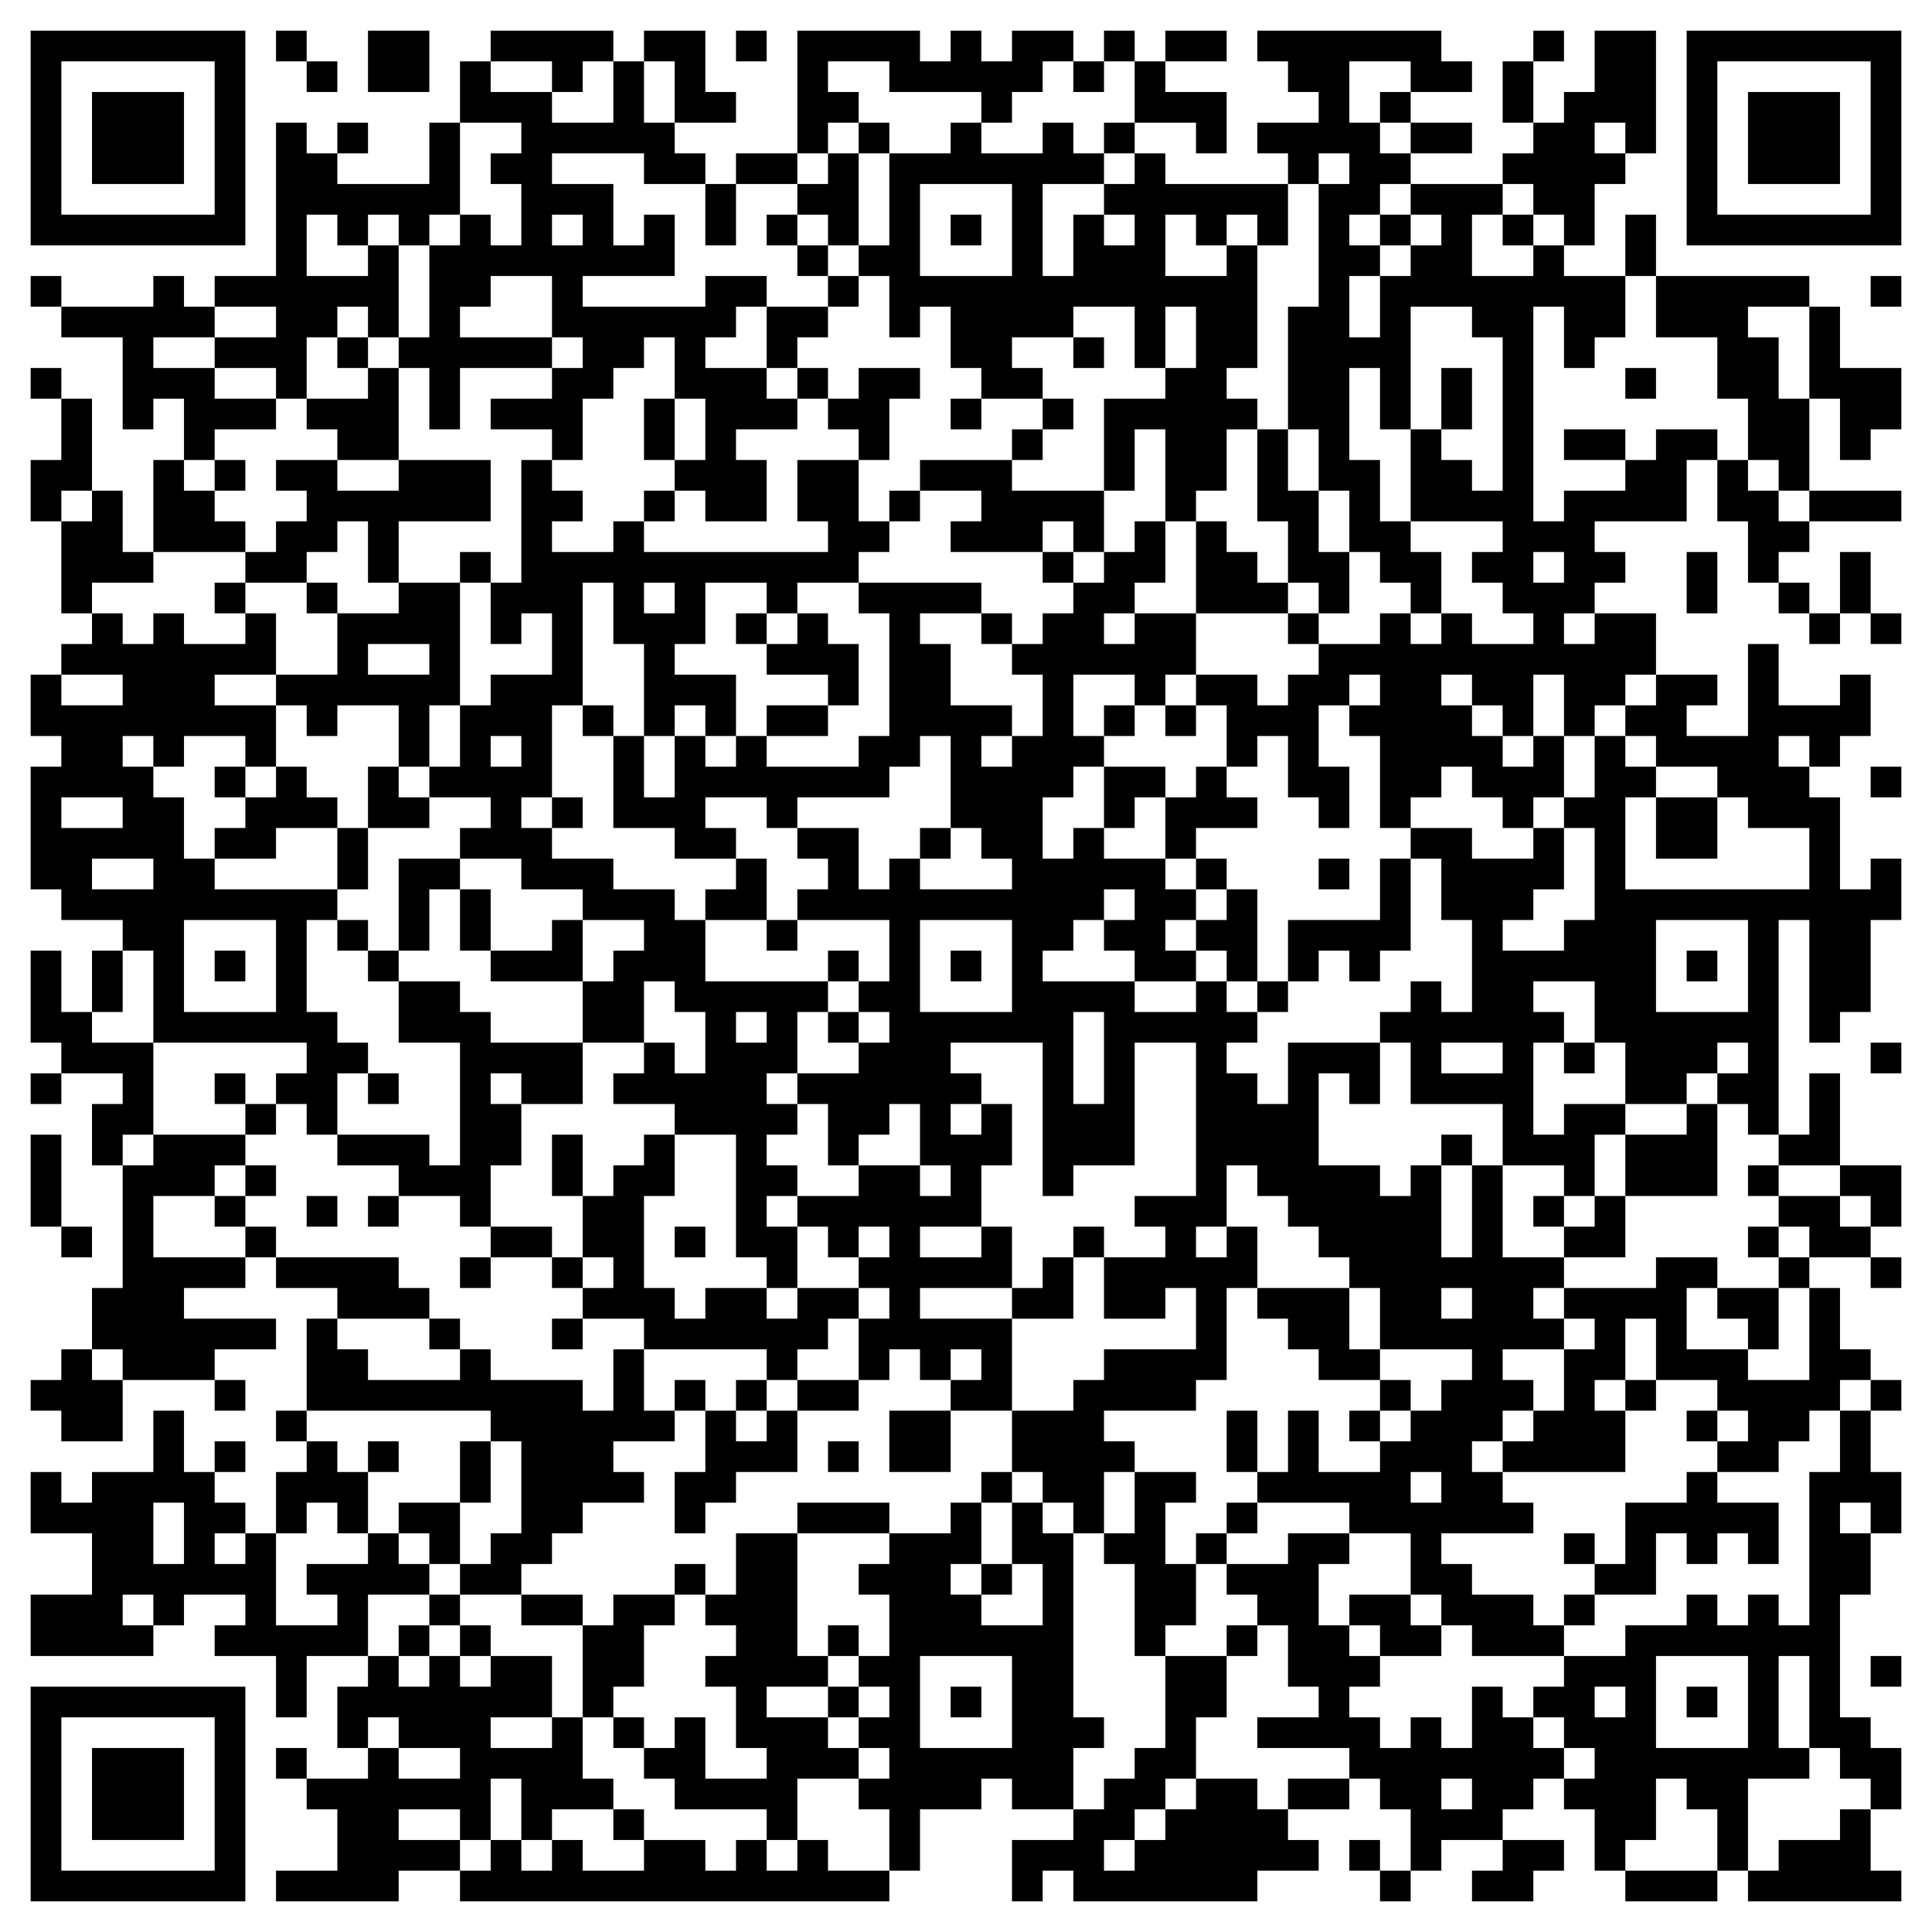
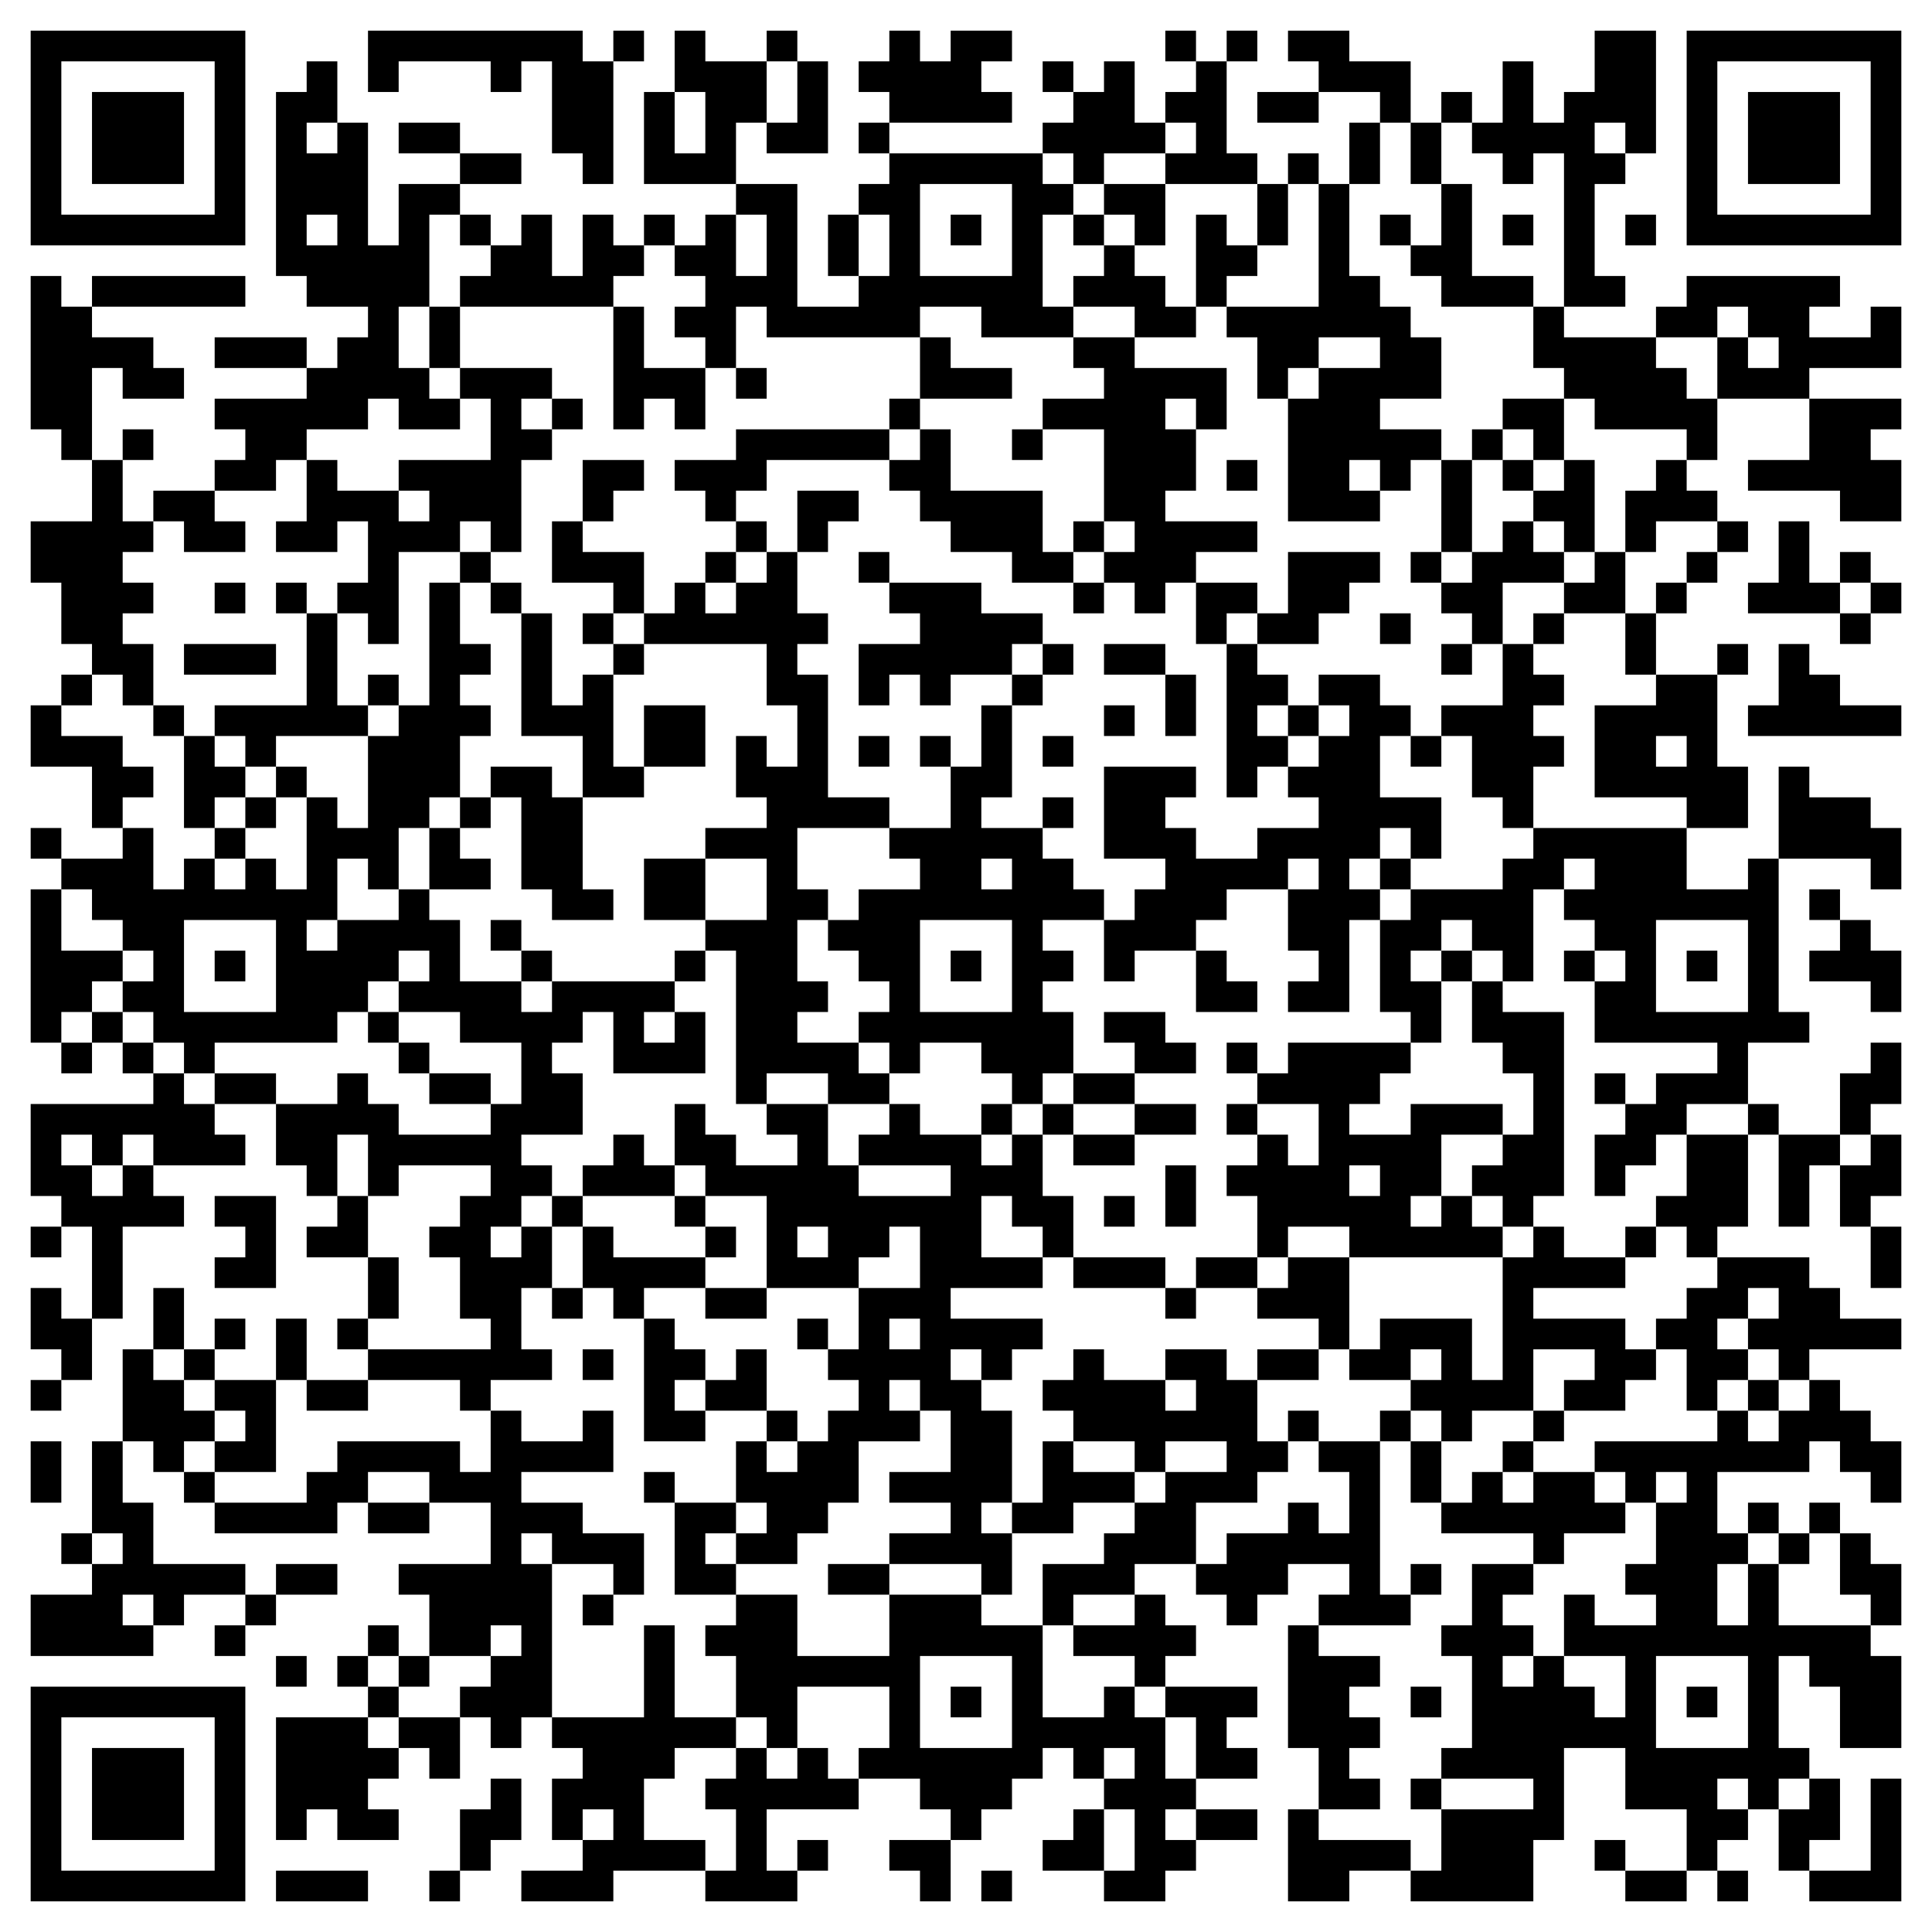
<svg xmlns="http://www.w3.org/2000/svg" viewBox="0 0 63 63">
-   <path d="M1 1h7v7h-7zM9 1h1v1h-1zM12 1h2v2h-2zM16 1h4v1h-1v1h-1v-1h-2zM21 1h2v2h1v1h-2v-2h-1zM24 1h1v1h-1zM26 1h4v1h1v-1h1v1h1v-1h2v1h-1v1h-1v1h-1v-1h-3v-1h-2v1h1v1h-1v1h-1zM36 1h1v1h-1zM38 1h2v1h-2zM41 1h6v1h1v1h-2v-1h-2v2h1v1h1v1h-1v1h-1v1h1v1h-1v2h1v-2h1v-1h1v-1h-1v-1h3v1h-1v2h2v-1h1v1h2v2h-1v1h-1v-2h-1v7h1v-1h2v-1h1v-1h2v1h-1v2h-3v1h1v1h-1v1h-1v1h1v-1h2v2h-1v1h-1v1h-1v-2h-1v2h-1v-1h-1v-1h-1v1h1v1h1v1h1v-1h1v2h-1v1h-1v-1h-1v-1h-1v1h-1v1h-1v-3h-1v-1h1v-1h-1v1h-1v2h1v2h-1v-1h-1v-2h-1v1h-1v-2h-1v-1h2v1h1v-1h1v-1h2v-1h1v1h1v-1h1v1h2v-1h-1v-1h-1v-1h1v-1h-3v-3h1v1h1v1h1v-5h-1v-1h-2v4h-1v-2h-1v3h1v2h1v1h1v2h-1v-1h-1v-1h-1v-2h-1v-2h-1v-4h1v-4h1v-1h-1v1h-1v-1h-1v-1h2v-1h-1v-1h-1zM50 1h1v1h-1zM52 1h2v4h-1v-1h-1v1h1v1h-1v2h-1v-1h-1v-1h-1v-1h1v-1h1v-1h1zM55 1h7v7h-7zM2 2v5h5v-5zM10 2h1v1h-1zM15 2h1v1h2v1h2v-2h1v2h1v1h1v1h-2v-1h-3v1h2v2h1v-1h1v2h-3v1h4v-1h2v1h-1v1h-1v1h2v1h1v1h-2v1h1v2h-2v-1h-1v-1h1v-2h-1v-2h-1v1h-1v1h-1v2h-1v-1h-2v-1h2v-1h1v-1h-1v-2h-2v1h-1v1h3v1h-3v2h-1v-2h-1v-1h1v-3h1v-1h1v1h1v-2h-1v-1h1v-1h-2zM35 2h1v1h-1zM37 2h1v1h2v2h-1v-1h-2zM49 2h1v2h-1zM56 2v5h5v-5zM3 3h3v3h-3zM45 3h1v1h-1zM57 3h3v3h-3zM9 4h1v1h1v1h3v-2h1v3h-1v1h-1v-1h-1v1h-1v-1h-1v2h2v-1h1v3h-1v-1h-1v1h-1v2h-1v-1h-2v-1h2v-1h-2v-1h2zM11 4h1v1h-1zM28 4h1v1h-1zM31 4h1v1h2v-1h1v1h1v1h-2v3h1v-2h1v1h1v-1h-1v-1h1v-1h1v1h4v2h-1v-1h-1v1h-1v-1h-1v2h2v-1h1v4h-1v1h1v1h-1v2h-1v1h-1v-3h-1v2h-1v-3h2v-1h1v-2h-1v2h-1v-2h-2v1h-2v1h1v1h-2v-1h-1v-2h-1v1h-1v-2h-1v-1h1v-3h2zM36 4h1v1h-1zM46 4h2v1h-2zM24 5h2v1h-2zM27 5h1v3h-1v-1h-1v-1h1zM23 6h1v2h-1zM30 6v3h3v-3zM18 7v1h1v-1zM25 7h1v1h-1zM31 7h1v1h-1zM45 7h1v1h-1zM49 7h1v1h-1zM53 7h1v2h-1zM26 8h1v1h-1zM1 9h1v1h-1zM5 9h1v1h1v1h-2v1h2v1h2v1h-2v1h-1v-2h-1v1h-1v-3h-2v-1h3zM27 9h1v1h-1zM54 9h5v1h-2v1h1v2h1v3h-1v-1h-1v-2h-1v-2h-2zM61 9h1v1h-1zM25 10h2v1h-1v1h-1zM59 10h1v2h2v2h-1v1h-1v-2h-1zM11 11h1v1h-1zM35 11h1v1h-1zM1 12h1v1h-1zM12 12h1v3h-2v-1h-1v-1h2zM26 12h1v1h-1zM28 12h2v1h-1v2h-1v-1h-1v-1h1zM47 12h1v2h-1zM53 12h1v1h-1zM2 13h1v3h-1v1h-1v-2h1zM21 13h1v2h-1zM31 13h1v1h-1zM34 13h1v1h-1zM33 14h1v1h-1zM41 14h1v2h1v2h1v2h-1v-1h-1v-2h-1zM51 14h2v1h-2zM5 15h1v1h1v1h1v1h-3zM7 15h1v1h-1zM9 15h2v1h2v-1h3v2h-3v2h-1v-2h-1v1h-1v1h-2v-1h1v-1h1v-1h-1zM17 15h1v1h1v1h-1v1h2v-1h1v1h6v-1h-1v-2h2v2h1v1h-1v1h-2v1h-1v-1h-2v2h-1v1h2v2h-1v-1h-1v1h-1v-3h-1v-2h-1v4h-1v3h-1v1h1v1h2v1h2v1h1v2h4v1h-1v2h-1v1h1v1h-1v1h1v1h-1v1h1v2h-1v-1h-1v-4h-2v-1h-2v-1h1v-1h1v1h1v-2h-1v-1h-1v2h-2v-2h1v-1h1v-1h-2v-1h-2v-1h-2v-1h1v-1h-2v-1h1v-2h1v-1h2v-2h-1v1h-1v-2h1zM30 15h3v1h3v2h-1v-1h-1v1h-3v-1h1v-1h-2zM56 15h1v1h1v1h1v1h-1v1h-1v-2h-1zM3 16h1v2h1v1h-2v1h-1v-3h1zM21 16h1v1h-1zM29 16h1v1h-1zM59 16h3v1h-3zM37 17h1v2h-1v1h-1v1h1v-1h2v2h-1v1h-1v-1h-2v2h1v1h-1v1h-1v2h1v-1h1v1h2v1h1v1h-1v1h1v1h-2v-1h-1v-1h1v-1h-1v1h-1v1h-1v1h3v1h2v-1h1v1h1v1h-1v1h1v1h1v-2h3v2h-1v-1h-1v3h2v1h1v-1h1v3h1v-3h1v3h2v1h-1v1h1v1h-2v1h1v1h-1v1h-1v1h1v1h1v1h-3v1h1v1h2v1h1v1h-3v-1h-1v-1h-1v-2h-2v-1h-3v-1h1v-2h1v2h2v-1h1v-1h1v-1h1v-1h-3v-2h-1v-1h-1v-1h-1v-1h-1v-1h-1v2h-1v1h1v-1h1v2h-1v3h-1v1h-3v1h1v1h-1v2h-1v-1h-1v-1h-1v-2h2v-1h1v-1h3v-2h-1v1h-2v-2h2v-1h-1v-1h2v-5h-2v4h-2v1h-1v-5h-3v1h1v1h-1v1h1v-1h1v2h-1v2h-2v1h2v-1h1v2h-3v1h3v3h-2v-1h1v-1h-1v1h-1v-1h-1v1h-1v-2h1v-1h-1v-1h1v-1h-1v1h-1v-1h-1v-1h2v-1h2v1h1v-1h-1v-2h-1v1h-1v1h-1v-2h-1v-1h2v-1h1v-1h-1v-1h1v-2h-3v-1h1v-1h-1v-1h2v2h1v-1h1v1h3v-1h-1v-1h-1v-3h-1v1h-1v1h-3v1h-1v-1h-2v1h1v1h-2v-1h-2v-3h1v2h1v-2h1v1h1v-1h1v1h3v-1h1v-4h-1v-1h4v1h-2v1h1v2h2v1h-1v1h1v-1h1v-2h-1v-1h1v-1h1v-1h1v-1h1zM39 17h1v1h1v1h1v1h-3zM15 18h1v1h-1zM34 18h1v1h-1zM50 18v1h1v-1zM55 18h1v2h-1zM60 18h1v2h-1zM7 19h1v1h-1zM10 19h1v1h-1zM13 19h2v4h-1v2h-1v-2h-2v1h-1v-1h-1v-1h2v-2h2zM21 19v1h1v-1zM58 19h1v1h-1zM3 20h1v1h1v-1h1v1h2v-1h1v2h-2v1h2v2h-1v-1h-2v1h-1v-1h-1v1h1v1h1v2h1v1h4v1h-1v3h1v1h1v1h-1v2h-1v-1h-1v-1h1v-1h-5v-3h-1v-1h-2v-1h-1v-4h1v-1h-1v-2h1v1h2v-1h-2v-1h1zM24 20h1v1h-1zM26 20h1v1h1v2h-1v-1h-2v-1h1zM32 20h1v1h-1zM42 20h1v1h-1zM59 20h1v1h-1zM61 20h1v1h-1zM12 21v1h2v-1zM57 21h1v2h2v-1h1v2h-1v1h-1v-1h-1v1h1v1h1v3h1v-1h1v2h-1v3h-1v1h-1v-4h-1v7h-1v-1h-1v-1h1v-1h-1v1h-1v1h-2v-2h-1v-2h-2v1h1v1h-1v3h1v-1h2v1h-1v2h-1v-1h-2v-2h-3v-2h-1v-1h1v-1h1v1h1v-3h-1v-2h-1v-1h2v1h2v-1h1v2h-1v1h-1v1h2v-1h1v-3h-1v-1h1v-2h1v1h1v1h-1v3h6v-2h-2v-1h-1v-1h-2v-1h-1v-1h1v-1h2v1h-1v1h2zM19 23h1v1h-1zM25 23h2v1h-2zM36 23h1v1h-1zM38 23h1v1h-1zM16 24v1h1v-1zM7 25h1v1h-1zM9 25h1v1h1v1h-2v1h-2v-1h1v-1h1zM12 25h1v1h1v1h-2zM36 25h2v1h-1v1h-1zM39 25h1v1h1v1h-2v1h-1v-2h1zM61 25h1v1h-1zM2 26v1h2v-1zM18 26h1v1h-1zM54 26h2v2h-2zM11 27h1v2h-1zM30 27h1v1h-1zM3 28v1h2v-1zM13 28h2v1h-1v2h-1zM24 28h1v2h-2v-1h1zM39 28h1v1h-1zM43 28h1v1h-1zM45 28h1v3h-1v1h-1v-1h-1v1h-1v-2h3zM15 29h1v2h-1zM40 29h1v3h-1v-1h-1v-1h1zM6 30v3h3v-3zM11 30h1v1h-1zM18 30h1v2h-3v-1h2zM25 30h1v1h-1zM30 30v3h3v-3zM54 30v3h3v-3zM1 31h1v2h1v1h2v3h-1v1h-1v-2h1v-1h-2v-1h-1zM3 31h1v2h-1zM7 31h1v1h-1zM12 31h1v1h-1zM27 31h1v1h-1zM31 31h1v1h-1zM55 31h1v1h-1zM13 32h2v1h1v1h3v2h-2v-1h-1v1h1v2h-1v2h-1v-1h-2v-1h-2v-1h3v1h1v-4h-2zM41 32h1v1h-1zM24 33v1h1v-1zM27 33h1v1h-1zM35 33v3h1v-3zM47 34v1h2v-1zM51 34h1v1h-1zM61 34h1v1h-1zM1 35h1v1h-1zM7 35h1v1h-1zM12 35h1v1h-1zM59 35h1v3h-2v-1h1zM8 36h1v1h-1zM55 36h1v3h-3v-2h2zM1 37h1v3h-1zM5 37h3v1h-1v1h-2v2h3v1h-2v1h3v1h-2v1h-3v-1h-1v-2h1v-4h1zM18 37h1v2h-1zM21 37h1v2h-1v3h1v1h1v-1h2v1h1v-1h2v1h-1v1h-1v1h-1v-1h-4v-1h-2v-1h1v-1h-1v-2h1v-1h1zM47 37h1v1h-1zM8 38h1v1h-1zM57 38h1v1h-1zM60 38h2v2h-1v-1h-1zM7 39h1v1h-1zM10 39h1v1h-1zM12 39h1v1h-1zM50 39h1v1h-1zM52 39h1v2h-2v-1h1zM58 39h2v1h1v1h-2v-1h-1zM2 40h1v1h-1zM8 40h1v1h-1zM16 40h2v1h-2zM22 40h1v1h-1zM35 40h1v1h-1zM57 40h1v1h-1zM9 41h4v1h1v1h-3v-1h-2zM15 41h1v1h-1zM18 41h1v1h-1zM34 41h1v2h-2v-1h1zM54 41h2v1h-1v2h2v1h2v-3h1v2h1v1h-1v1h-1v1h-1v1h-2v-1h1v-1h-1v-1h-2v-2h-1v2h-1v1h1v2h-4v-1h1v-1h1v-2h1v-1h-1v-1h3zM58 41h1v1h-1zM61 41h1v1h-1zM41 42h3v2h1v1h-2v-1h-1v-1h-1zM47 42v1h1v-1zM56 42h2v2h-1v-1h-1zM10 43h1v1h1v1h3v-1h1v1h3v1h1v-2h1v2h1v1h-2v1h1v1h-2v1h-1v1h-1v1h-2v-1h1v-1h1v-3h-1v-1h-6zM14 43h1v1h-1zM18 43h1v1h-1zM2 44h1v1h1v2h-2v-1h-1v-1h1zM7 45h1v1h-1zM22 45h1v1h-1zM24 45h1v1h-1zM26 45h2v1h-2zM45 45h1v1h-1zM53 45h1v1h-1zM61 45h1v1h-1zM5 46h1v2h1v1h1v1h-1v1h1v-1h1v3h2v-1h-1v-1h2v-1h1v1h1v1h-2v2h-2v2h-1v-2h-2v-1h1v-1h-2v1h-1v-1h-1v1h1v1h-4v-2h2v-2h-2v-2h1v1h1v-1h2zM9 46h1v1h-1zM23 46h1v1h1v-1h1v2h-2v1h-1v1h-1v-2h1zM29 46h2v2h-2zM40 46h1v2h-1zM44 46h1v1h-1zM55 46h1v1h-1zM60 46h1v2h1v2h-1v-1h-1v1h1v2h-1v4h1v1h1v2h-1v-1h-1v-1h-1v-3h-1v3h1v1h-2v3h-1v-2h-1v-1h-1v2h-1v1h-1v-2h-1v-1h1v-1h-1v-1h-1v-1h1v-1h2v-1h2v-1h1v1h1v-1h1v1h1v-5h1zM7 47h1v1h-1zM10 47h1v1h1v2h-1v-1h-1v1h-1v-2h1zM12 47h1v1h-1zM15 47h1v2h-1zM27 47h1v1h-1zM32 48h1v1h-1zM37 48h2v1h-1v2h1v2h-1v1h-1v-3h-1v-1h1zM46 48v1h1v-1zM55 48h1v1h2v2h-1v-1h-1v1h-1v-1h-1v2h-2v-1h1v-2h2zM5 49v2h1v-2zM13 49h2v2h-1v-1h-1zM26 49h3v1h-3zM31 49h1v2h-1v1h1v1h2v-2h-1v-2h1v1h1v6h1v1h-1v2h-2v-1h-1v1h-2v2h-1v-2h-1v-1h1v-1h-1v-1h1v-1h-1v-1h1v-2h-1v-1h1v-1h2zM40 49h1v1h-1zM24 50h2v4h1v1h-2v1h2v1h1v1h-2v2h-1v-1h-3v-1h-1v-1h1v-1h1v2h2v-1h-1v-2h-1v-1h1v-1h-1v-1h1zM39 50h1v1h-1zM42 50h2v1h-1v2h1v1h1v1h-1v1h1v1h1v-1h1v1h1v-2h1v1h1v1h1v1h-1v1h-1v1h-2v1h-1v-2h-1v-1h-1v-1h-3v-1h2v-1h-1v-2h-1v-1h-1v-1h2zM51 50h1v1h-1zM22 51h1v1h-1zM32 51h1v1h-1zM14 52h1v1h-1zM17 52h2v1h-2zM20 52h2v1h-1v2h-1v1h-1v-3h1zM44 52h2v1h1v1h-2v-1h-1zM51 52h1v1h-1zM13 53h1v1h-1zM15 53h1v1h-1zM27 53h1v1h-1zM40 53h1v1h-1zM12 54h1v1h1v-1h1v1h1v-1h2v2h-2v1h2v-1h1v2h1v1h-2v1h-1v-2h-1v2h-1v-1h-2v1h2v1h-2v1h-4v-1h2v-2h-1v-1h2v-1h1v1h2v-1h-2v-1h-1v1h-1v-2h1zM30 54v3h3v-3zM38 54h2v2h-1v2h-1v1h-1v1h-1v1h1v-1h1v-1h1v-1h2v1h1v1h1v1h-2v1h-6v-1h-1v1h-1v-2h2v-1h1v-1h1v-1h1zM54 54v3h3v-3zM61 54h1v1h-1zM1 55h7v7h-7zM27 55h1v1h-1zM31 55h1v1h-1zM52 55v1h1v-1zM55 55h1v1h-1zM2 56v5h5v-5zM20 56h1v1h-1zM3 57h3v3h-3zM9 57h1v1h-1zM42 58h2v1h-2zM47 58v1h1v-1zM20 59h1v1h-1zM60 59h1v2h1v1h-5v-1h1v-1h2zM16 60h1v1h1v-1h1v1h2v-1h2v1h1v-1h1v1h1v-1h1v1h2v1h-14v-1h1zM44 60h1v1h-1zM49 60h2v1h-1v1h-2v-1h1zM45 61h1v1h-1zM53 61h3v1h-3z" />
+   <path d="M1 1h7v7h-7zM12 1h7v1h1v4h-1v-1h-1v-3h-1v1h-1v-1h-3v1h-1zM20 1h1v1h-1zM22 1h1v1h2v2h-1v2h-3v-3h1v2h1v-2h-1zM25 1h1v1h-1zM29 1h1v1h1v-1h2v1h-1v1h1v1h-4v-1h-1v-1h1zM38 1h1v1h-1zM40 1h1v1h-1zM42 1h2v1h2v2h-1v-1h-2v-1h-1zM52 1h2v4h-1v-1h-1v1h1v1h-1v3h1v1h-2v-5h-1v1h-1v-1h-1v-1h1v-2h1v2h1v-1h1zM55 1h7v7h-7zM2 2v5h5v-5zM10 2h1v2h-1v1h1v-1h1v4h1v-2h2v1h-1v3h-1v2h1v1h1v1h-2v-1h-1v1h-2v1h-1v1h-2v-1h1v-1h-1v-1h3v-1h1v-1h1v-1h-2v-1h-1v-6h1zM26 2h1v3h-2v-1h1zM34 2h1v1h-1zM36 2h1v2h1v1h-2v1h-1v-1h-1v-1h1v-1h1zM39 2h1v3h1v1h-3v-1h1v-1h-1v-1h1zM56 2v5h5v-5zM3 3h3v3h-3zM41 3h2v1h-2zM47 3h1v1h-1zM57 3h3v3h-3zM13 4h2v1h-2zM28 4h1v1h-1zM44 4h1v2h-1zM46 4h1v2h-1zM15 5h2v1h-2zM29 5h5v1h1v1h-1v3h1v1h-3v-1h-2v1h-5v-1h-1v2h-1v-1h-1v-1h1v-1h-1v-1h1v-1h1v2h1v-2h-1v-1h2v4h2v-1h1v-2h-1v-1h1zM42 5h1v1h-1zM30 6v3h3v-3zM36 6h2v2h-1v-1h-1zM41 6h1v2h-1zM43 6h1v3h1v1h1v1h1v2h-2v1h2v1h-1v1h-1v-1h-1v1h1v1h-3v-4h1v-1h2v-1h-2v1h-1v1h-1v-2h-1v-1h3zM47 6h1v3h2v1h-3v-1h-1v-1h1zM10 7v1h1v-1zM15 7h1v1h-1zM17 7h1v2h1v-2h1v1h1v1h-1v1h-5v-1h1v-1h1zM21 7h1v1h-1zM27 7h1v2h-1zM31 7h1v1h-1zM35 7h1v1h-1zM39 7h1v1h1v1h-1v1h-1zM45 7h1v1h-1zM49 7h1v1h-1zM53 7h1v1h-1zM36 8h1v1h1v1h1v1h-2v-1h-2v-1h1zM1 9h1v1h1v1h2v1h1v1h-2v-1h-1v3h-1v-1h-1zM3 9h5v1h-5zM55 9h5v1h-1v1h2v-1h1v2h-3v1h-3v-2h1v1h1v-1h-1v-1h-1v1h-2v-1h1zM14 10h1v2h-1zM20 10h1v2h2v2h-1v-1h-1v1h-1zM50 10h1v1h3v1h1v1h1v2h-1v-1h-3v-1h-1v-1h-1zM7 11h3v1h-3zM30 11h1v1h2v1h-3zM35 11h2v1h3v2h-1v-1h-1v1h1v2h-1v1h3v1h-2v1h-1v1h-1v-1h-1v-1h1v-1h-1v-3h-2v-1h2v-1h-1zM15 12h3v1h-1v1h1v1h-1v3h-1v-1h-1v1h-2v3h-1v-1h-1v-1h1v-2h-1v1h-2v-1h1v-2h1v1h2v1h1v-1h-1v-1h3v-2h-1zM24 12h1v1h-1zM18 13h1v1h-1zM29 13h1v1h-1zM49 13h2v2h-1v-1h-1zM59 13h3v1h-1v1h1v2h-2v-1h-3v-1h2zM4 14h1v1h-1zM24 14h5v1h-4v1h-1v1h-1v-1h-1v-1h2zM30 14h1v2h3v2h1v1h-2v-1h-2v-1h-1v-1h-1v-1h1zM33 14h1v1h-1zM48 14h1v1h-1zM3 15h1v2h1v1h-1v1h1v1h-1v1h1v2h-1v-1h-1v-1h-1v-2h-1v-2h2zM19 15h2v1h-1v1h-1zM40 15h1v1h-1zM47 15h1v3h-1zM49 15h1v1h-1zM51 15h1v3h-1v-1h-1v-1h1zM54 15h1v1h1v1h-2v1h-1v-2h1zM5 16h2v1h1v1h-2v-1h-1zM26 16h2v1h-1v1h-1zM18 17h1v1h2v2h-1v-1h-2zM24 17h1v1h-1zM35 17h1v1h-1zM49 17h1v1h1v1h-2v2h-1v-1h-1v-1h1v-1h1zM56 17h1v1h-1zM58 17h1v2h1v1h-3v-1h1zM15 18h1v1h-1zM23 18h1v1h-1zM25 18h1v2h1v1h-1v1h1v4h2v1h-3v2h1v1h-1v2h1v1h-1v1h2v1h1v1h-2v-1h-2v1h-1v-5h-1v-1h2v-2h-2v-1h2v-1h-1v-2h1v1h1v-2h-1v-2h-4v-1h1v-1h1v1h1v-1h1zM28 18h1v1h-1zM42 18h3v1h-1v1h-1v1h-2v-1h1zM46 18h1v1h-1zM52 18h1v2h-2v-1h1zM55 18h1v1h-1zM60 18h1v1h-1zM7 19h1v1h-1zM9 19h1v1h-1zM14 19h1v2h1v1h-1v1h1v1h-1v2h-1v1h-1v2h-1v-1h-1v2h-1v1h1v-1h2v-1h1v1h1v2h2v1h1v-1h4v1h-1v1h1v-1h1v2h-3v-2h-1v1h-1v1h1v2h-2v1h1v1h-1v1h-1v1h1v-1h1v2h-1v2h1v1h-2v1h-1v-1h-3v-1h4v-1h-1v-2h-1v-1h1v-1h1v-1h-3v1h-1v-2h-1v2h-1v-1h-1v-2h2v-1h1v1h1v1h3v-1h1v-2h-2v-1h-2v-1h1v-1h-1v1h-1v1h-1v1h-4v1h-1v-1h-1v-1h-1v-1h1v-1h-1v-1h-1v-1h-1v-1h2v-1h1v2h1v-1h1v1h1v-1h1v1h1v-3h1v1h1v-3h1v-1h1zM16 19h1v1h-1zM29 19h3v1h2v1h-1v1h-2v1h-1v-1h-1v1h-1v-2h2v-1h-1zM35 19h1v1h-1zM39 19h2v1h-1v1h-1zM54 19h1v1h-1zM61 19h1v1h-1zM10 20h1v3h1v1h-3v1h-1v-1h-1v-1h3zM17 20h1v3h1v-1h1v3h1v1h-2v-2h-2zM19 20h1v1h-1zM45 20h1v1h-1zM50 20h1v1h-1zM53 20h1v2h-1zM60 20h1v1h-1zM6 21h3v1h-3zM20 21h1v1h-1zM34 21h1v1h-1zM36 21h2v1h-2zM40 21h1v1h1v1h-1v1h1v1h-1v1h-1zM47 21h1v1h-1zM49 21h1v1h1v1h-1v1h1v1h-1v2h-1v-1h-1v-2h-1v-1h2zM56 21h1v1h-1zM58 21h1v1h1v1h2v1h-5v-1h1zM2 22h1v1h-1zM12 22h1v1h-1zM33 22h1v1h-1zM38 22h1v2h-1zM43 22h2v1h1v1h-1v2h2v2h-1v-1h-1v1h-1v1h1v1h-1v3h-2v-1h1v-1h-1v-2h1v-1h-1v1h-2v1h-1v1h-2v1h-1v-2h1v-1h1v-1h-2v-3h3v1h-1v1h1v1h2v-1h2v-1h-1v-1h1v-1h1v-1h-1zM54 22h2v3h1v2h-2v-1h-3v-3h2zM1 23h1v1h2v1h1v1h-1v1h-1v-2h-2zM5 23h1v1h-1zM21 23h2v2h-2zM32 23h1v3h-1v1h2v1h1v1h1v1h-2v1h1v1h-1v1h1v2h-1v1h-1v-1h-1v-1h-2v1h-1v-1h-1v-1h1v-1h-1v-1h-1v-1h1v-1h2v-1h-1v-1h2v-2h1zM36 23h1v1h-1zM42 23h1v1h-1zM6 24h1v1h1v1h-1v1h-1zM28 24h1v1h-1zM30 24h1v1h-1zM34 24h1v1h-1zM46 24h1v1h-1zM54 24v1h1v-1zM9 25h1v1h-1zM16 25h2v1h1v3h1v1h-2v-1h-1v-3h-1zM58 25h1v1h2v1h1v2h-1v-1h-3zM8 26h1v1h-1zM15 26h1v1h-1zM34 26h1v1h-1zM1 27h1v1h-1zM7 27h1v1h-1zM14 27h1v1h1v1h-2zM50 27h5v2h2v-1h1v5h1v1h-2v2h-2v1h-1v1h-1v1h-1v-2h1v-1h1v-1h2v-1h-4v-2h1v-1h-1v-1h-1v-1h1v-1h-1v1h-1v3h-1v-1h-1v-1h-1v1h-1v1h1v2h-1v-1h-1v-3h1v-1h3v-1h1zM21 28h2v2h-2zM32 28v1h1v-1zM45 28h1v1h-1zM1 29h1v2h2v1h-1v1h-1v1h-1zM59 29h1v1h-1zM6 30v3h3v-3zM16 30h1v1h-1zM30 30v3h3v-3zM54 30v3h3v-3zM60 30h1v1h1v2h-1v-1h-2v-1h1zM7 31h1v1h-1zM17 31h1v1h-1zM22 31h1v1h-1zM31 31h1v1h-1zM39 31h1v1h1v1h-2zM47 31h1v1h-1zM51 31h1v1h-1zM55 31h1v1h-1zM48 32h1v1h2v6h-1v1h-1v-1h-1v-1h1v-1h1v-2h-1v-1h-1zM3 33h1v1h-1zM12 33h1v1h-1zM36 33h2v1h1v1h-2v-1h-1zM2 34h1v1h-1zM4 34h1v1h-1zM13 34h1v1h-1zM40 34h1v1h-1zM42 34h4v1h-1v1h-1v1h2v-1h3v1h-2v2h-1v1h1v-1h1v1h1v1h-5v-1h-2v1h-1v-2h-1v-1h1v-1h1v1h1v-2h-2v-1h1zM61 34h1v2h-1v1h-1v-2h1zM5 35h1v1h1v1h1v1h-3v-1h-1v1h-1v-1h-1v1h1v1h1v-1h1v1h1v1h-2v3h-1v-3h-1v-1h-1v-3h4zM7 35h2v1h-2zM14 35h2v1h-2zM35 35h2v1h-2zM52 35h1v1h-1zM22 36h1v1h1v1h2v-1h-1v-1h2v2h1v1h3v-1h-3v-1h1v-1h1v1h2v1h1v-1h1v2h1v2h-1v-1h-1v-1h-1v2h2v1h-3v1h3v1h-1v1h-1v-1h-1v1h1v1h1v3h-1v1h1v2h-1v-1h-3v-1h2v-1h-2v-1h2v-2h-1v-1h-1v1h1v1h-2v2h-1v1h-1v1h-2v-1h1v-1h-1v-2h1v1h1v-1h1v-1h1v-1h-1v-1h1v-2h2v-2h-1v1h-1v1h-3v-3h-2v-1h-1zM32 36h1v1h-1zM34 36h1v1h-1zM37 36h2v1h-2zM40 36h1v1h-1zM57 36h1v1h-1zM20 37h1v1h1v1h-3v-1h1zM35 37h2v1h-2zM55 37h2v3h-1v1h-1v-1h-1v-1h1zM58 37h2v1h-1v2h-1zM61 37h1v2h-1v1h-1v-2h1zM38 38h1v2h-1zM44 38v1h1v-1zM7 39h2v3h-2v-1h1v-1h-1zM11 39h1v2h-2v-1h1zM18 39h1v1h-1zM22 39h1v1h-1zM36 39h1v1h-1zM1 40h1v1h-1zM19 40h1v1h3v1h-2v1h-1v-1h-1zM23 40h1v1h-1zM26 40v1h1v-1zM50 40h1v1h2v1h-3v1h3v1h1v1h-1v1h-2v-1h1v-1h-2v2h-2v1h-1v-1h-1v-1h1v-1h-1v1h-2v-1h1v-1h3v2h1v-4h1zM53 40h1v1h-1zM61 40h1v2h-1zM12 41h1v2h-1zM35 41h3v1h-3zM39 41h2v1h-2zM42 41h2v3h-1v-1h-2v-1h1zM56 41h3v1h1v1h2v1h-3v1h-1v-1h-1v-1h1v-1h-1v1h-1v1h1v1h-1v1h-1v-2h-1v-1h1v-1h1zM1 42h1v1h1v2h-1v-1h-1zM5 42h1v2h-1zM18 42h1v1h-1zM23 42h2v1h-2zM38 42h1v1h-1zM7 43h1v1h-1zM9 43h1v2h-1zM11 43h1v1h-1zM21 43h1v1h1v1h-1v1h1v1h-2zM26 43h1v1h-1zM29 43v1h1v-1zM4 44h1v1h1v1h1v1h-1v1h-1v-1h-1zM6 44h1v1h-1zM19 44h1v1h-1zM24 44h1v2h-2v-1h1zM35 44h1v1h2v1h1v-1h-1v-1h2v1h1v2h1v1h-1v1h-2v2h-2v1h-2v1h-1v-2h2v-1h1v-1h1v-1h2v-1h-2v1h-1v-1h-2v-1h-1v-1h1zM41 44h2v1h-2zM1 45h1v1h-1zM7 45h2v3h-2v-1h1v-1h-1zM10 45h2v1h-2zM57 45h1v1h-1zM59 45h1v1h1v1h1v2h-1v-1h-1v-1h-1v1h-3v2h1v1h-1v2h1v-2h1v2h3v1h1v3h-2v-2h-1v-1h-1v3h1v1h-1v1h-1v-1h-1v1h1v1h-1v1h-1v-2h-2v-2h-2v3h-1v2h-4v-1h1v-2h3v-1h-3v-1h1v-3h-1v-1h1v-2h2v1h-1v1h1v1h-1v1h1v-1h1v1h1v1h1v-2h-2v-2h1v1h2v-1h-1v-1h1v-2h1v-1h-1v1h-1v-1h-1v-1h4v-1h1v1h1v-1h1zM16 46h1v1h2v-1h1v2h-3v1h2v1h2v2h-1v-1h-2v-1h-1v1h1v5h-1v1h-1v-1h-1v-1h1v-1h1v-1h-1v1h-2v-2h-1v-1h3v-2h-2v-1h-2v1h-1v1h-4v-1h3v-1h1v-1h4v1h1zM25 46h1v1h-1zM42 46h1v1h-1zM45 46h1v1h-1zM50 46h1v1h-1zM1 47h1v2h-1zM3 47h1v2h1v2h3v1h-2v1h-1v-1h-1v1h1v1h-4v-2h2v-1h1v-1h-1zM34 47h1v1h2v1h-2v1h-2v-1h1zM43 47h2v5h1v1h-3v-1h1v-1h-2v1h-1v1h-1v-1h-1v-1h1v-1h2v-1h1v1h1v-2h-1zM46 47h1v2h-1zM49 47h1v1h-1zM6 48h1v1h-1zM21 48h1v1h-1zM48 48h1v1h1v-1h2v1h1v1h-2v1h-1v-1h-3v-1h1zM12 49h2v1h-2zM22 49h2v1h-1v1h1v1h-2zM57 49h1v1h-1zM59 49h1v1h-1zM2 50h1v1h-1zM58 50h1v1h-1zM60 50h1v1h1v2h-1v-1h-1zM9 51h2v1h-2zM27 51h2v1h-2zM46 51h1v1h-1zM8 52h1v1h-1zM19 52h1v1h-1zM24 52h2v2h3v-2h3v1h2v3h2v-1h1v1h1v2h1v1h-1v1h1v1h-1v1h-2v-1h1v-2h-1v-1h1v-1h-1v1h-1v-1h-1v1h-1v1h-1v1h-1v-1h-1v-1h-2v-1h1v-2h-3v2h-1v-1h-1v-2h-1v-1h1zM37 52h1v1h1v1h-1v1h-1v-1h-2v-1h2zM7 53h1v1h-1zM12 53h1v1h-1zM21 53h1v3h2v1h-2v1h-1v2h2v1h-3v1h-3v-1h2v-1h1v-1h-1v1h-1v-2h1v-1h-1v-1h3zM42 53h1v1h2v1h-1v1h1v1h-1v1h1v1h-2v-2h-1zM9 54h1v1h-1zM11 54h1v1h-1zM13 54h1v1h-1zM30 54v3h3v-3zM54 54v3h3v-3zM1 55h7v7h-7zM12 55h1v1h-1zM31 55h1v1h-1zM38 55h3v1h-1v1h1v1h-2v-2h-1zM46 55h1v1h-1zM55 55h1v1h-1zM2 56v5h5v-5zM9 56h3v1h1v1h-1v1h1v1h-2v-1h-1v1h-1zM13 56h2v2h-1v-1h-1zM3 57h3v3h-3zM24 57h1v1h1v-1h1v1h1v1h-3v2h1v1h-3v-1h1v-2h-1v-1h1zM16 58h1v2h-1v1h-1v-2h1zM46 58h1v1h-1zM59 58h1v2h-1v1h-1v-2h1zM61 58h1v4h-3v-1h2zM35 59h1v2h-2v-1h1zM39 59h2v1h-2zM42 59h1v1h3v1h-2v1h-2zM26 60h1v1h-1zM29 60h2v2h-1v-1h-1zM52 60h1v1h-1zM9 61h3v1h-3zM14 61h1v1h-1zM32 61h1v1h-1zM53 61h2v1h-2zM56 61h1v1h-1z" />
</svg>
